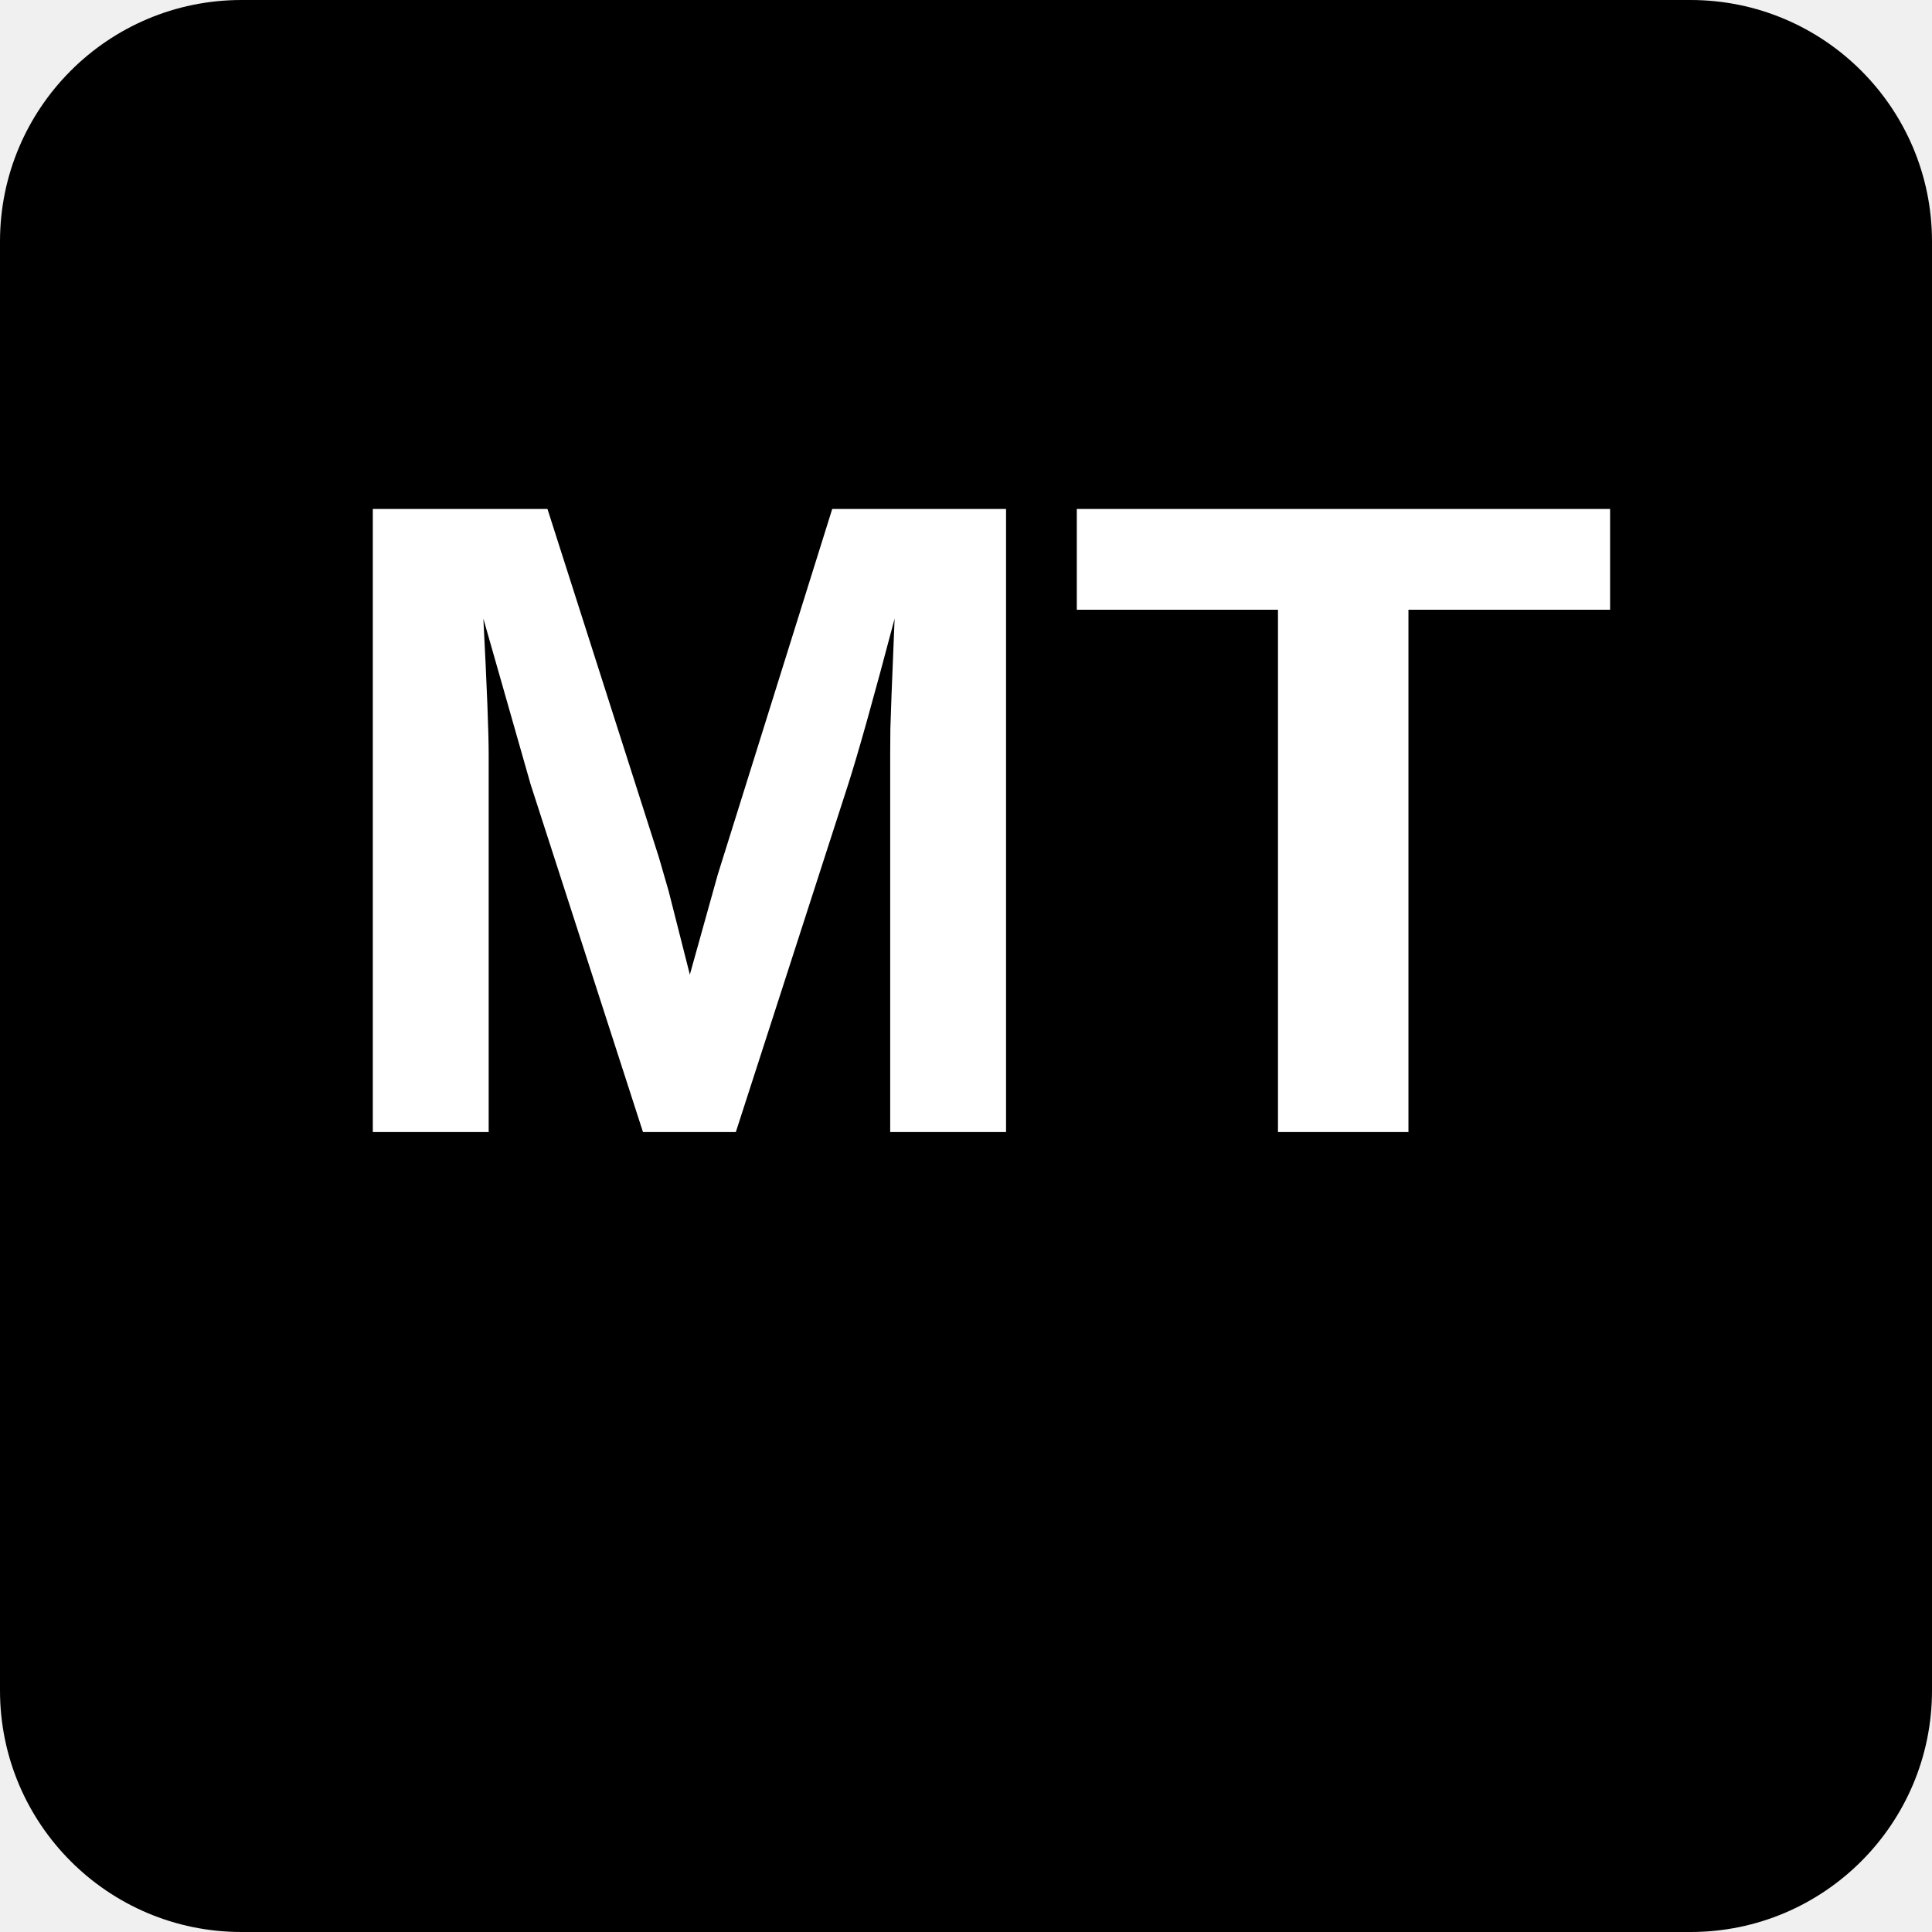
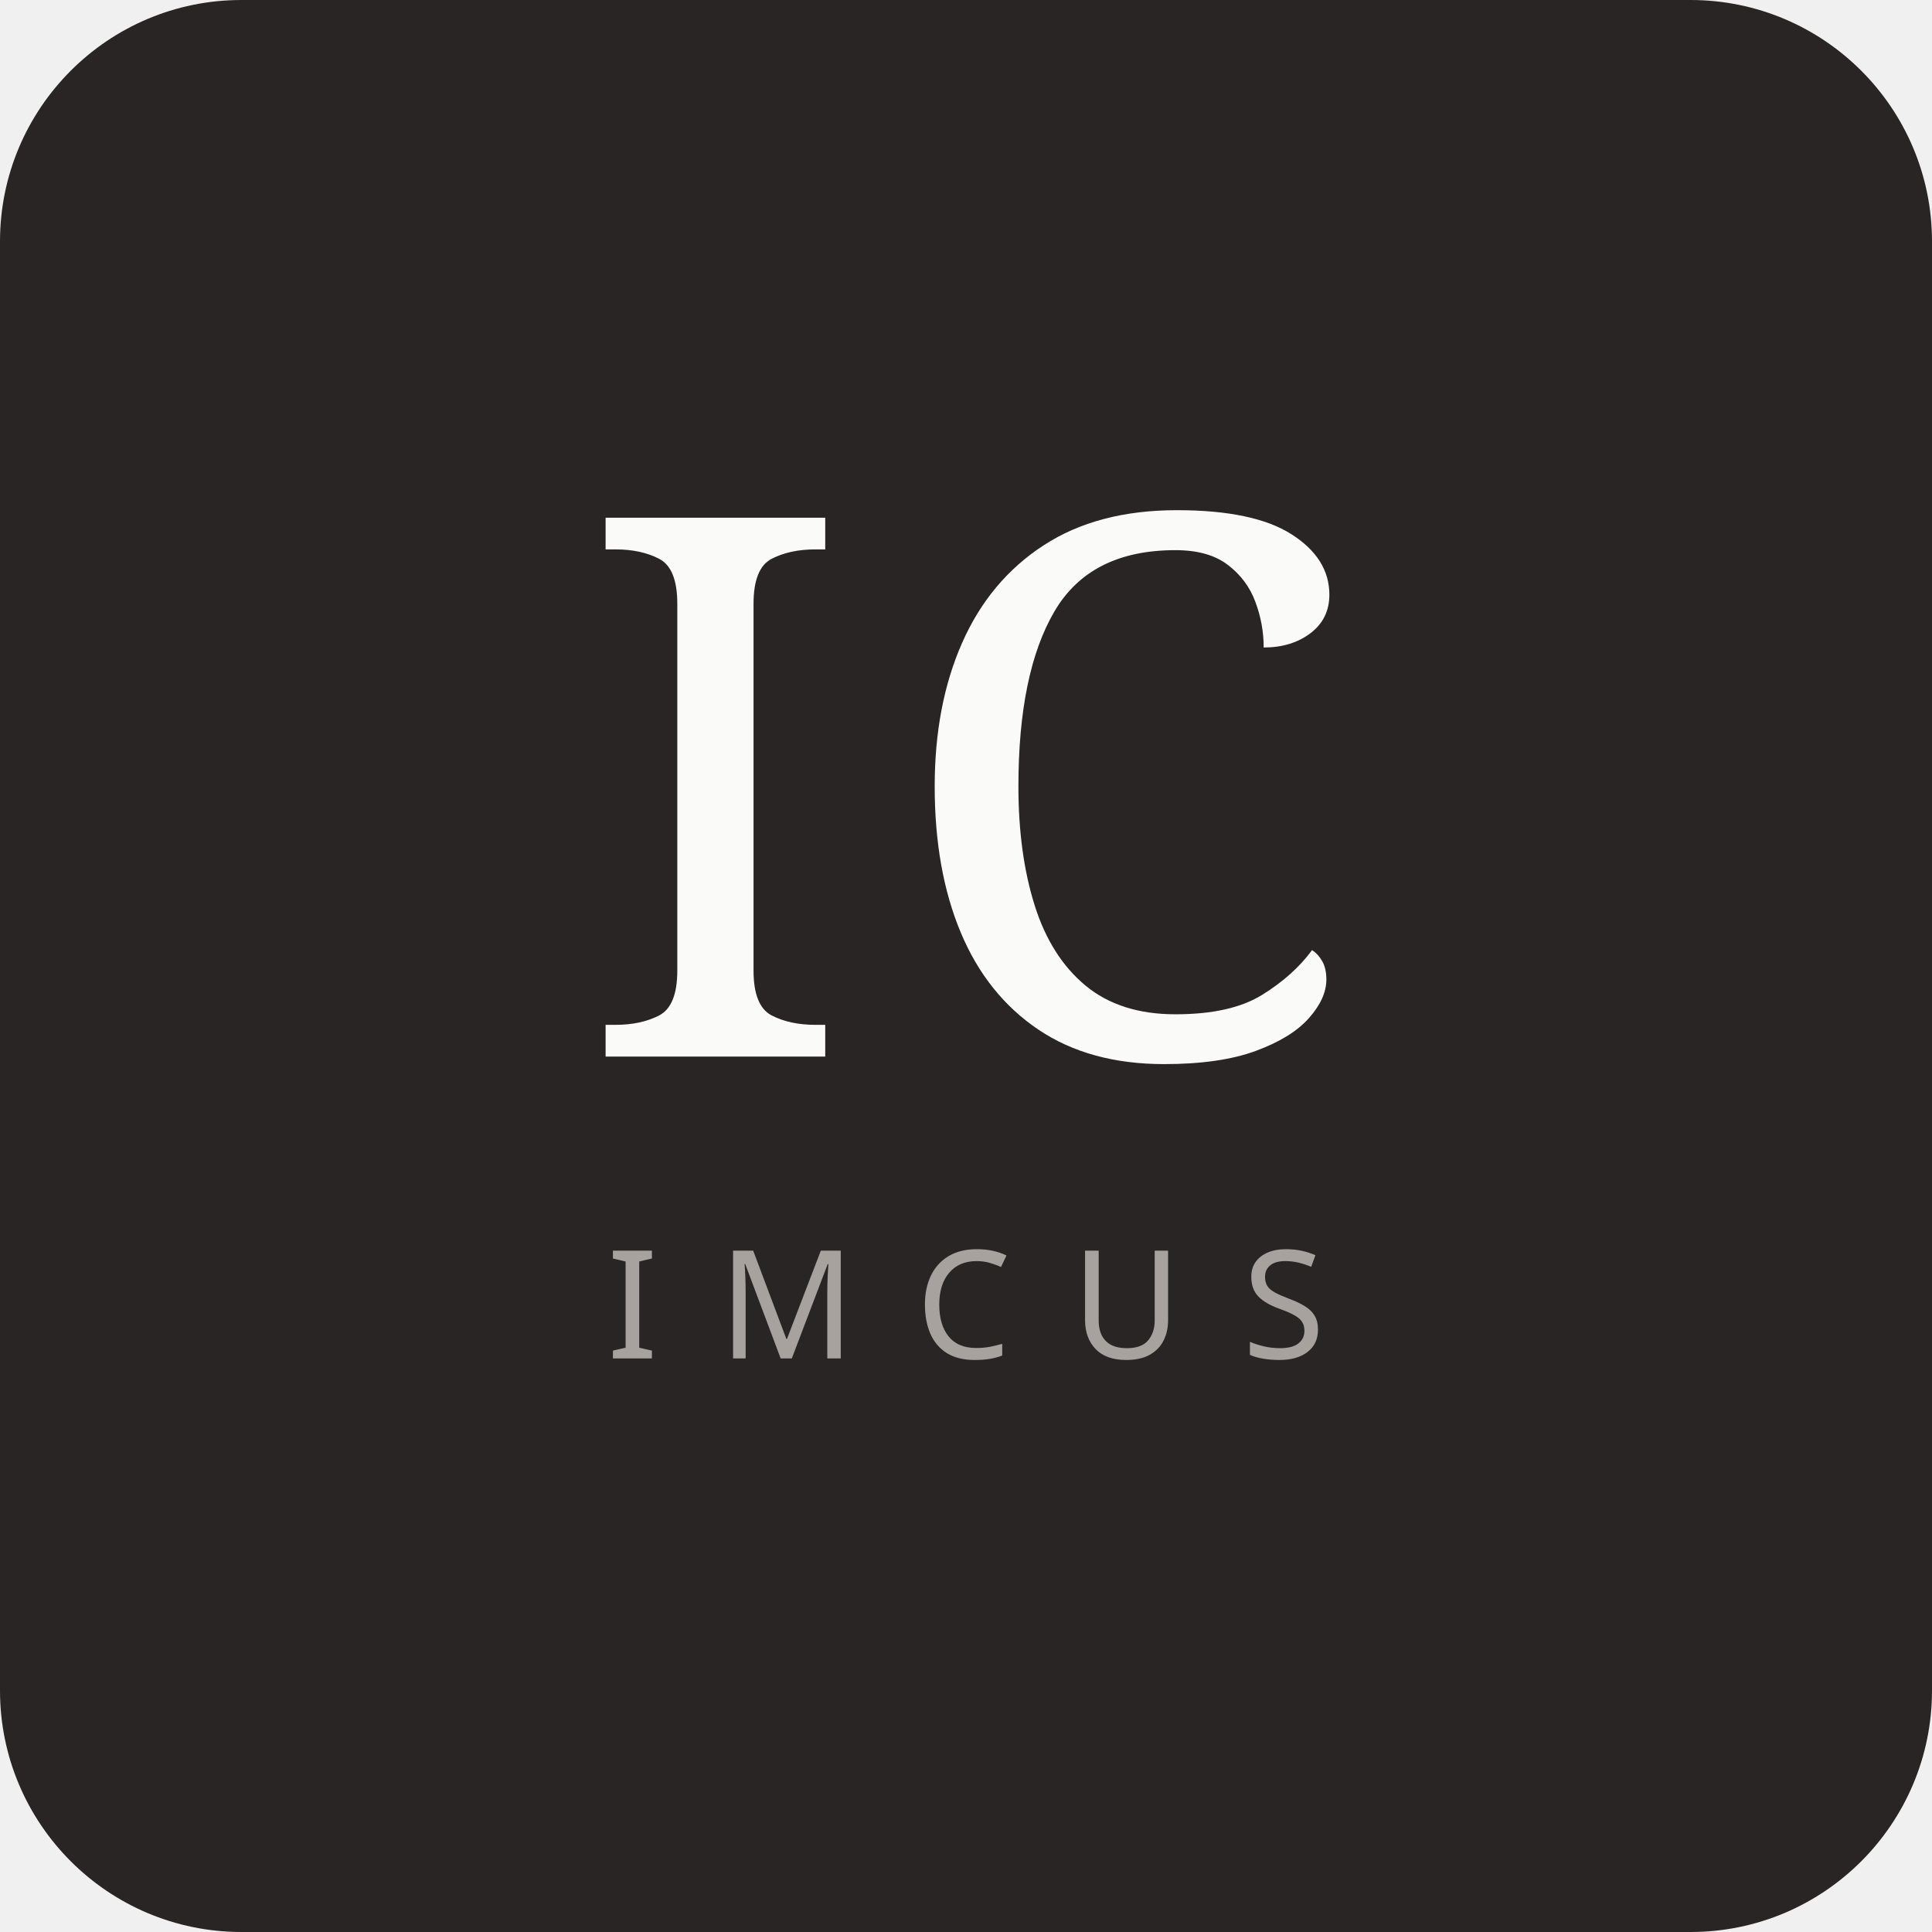
<svg xmlns="http://www.w3.org/2000/svg" viewBox="0 0 512 512">
-   <rect width="512" height="512" rx="64" fill="#000000" />
-   <text x="256" y="300" font-size="240" font-family="Arial" font-weight="bold" fill="white" text-anchor="middle">MT</text>
+   <rect width="512" height="512" rx="64" fill="#292524" />
+   <text x="256" y="280" font-family="Cormorant Garamond, serif" font-weight="400" font-size="200" fill="#fafaf9" text-anchor="middle" letter-spacing="0.05em">IC</text>
+   <text x="256" y="360" font-family="Montserrat, sans-serif" font-weight="200" font-size="40" fill="#a8a29e" text-anchor="middle" letter-spacing="0.4em">IMCUS</text>
</svg>
